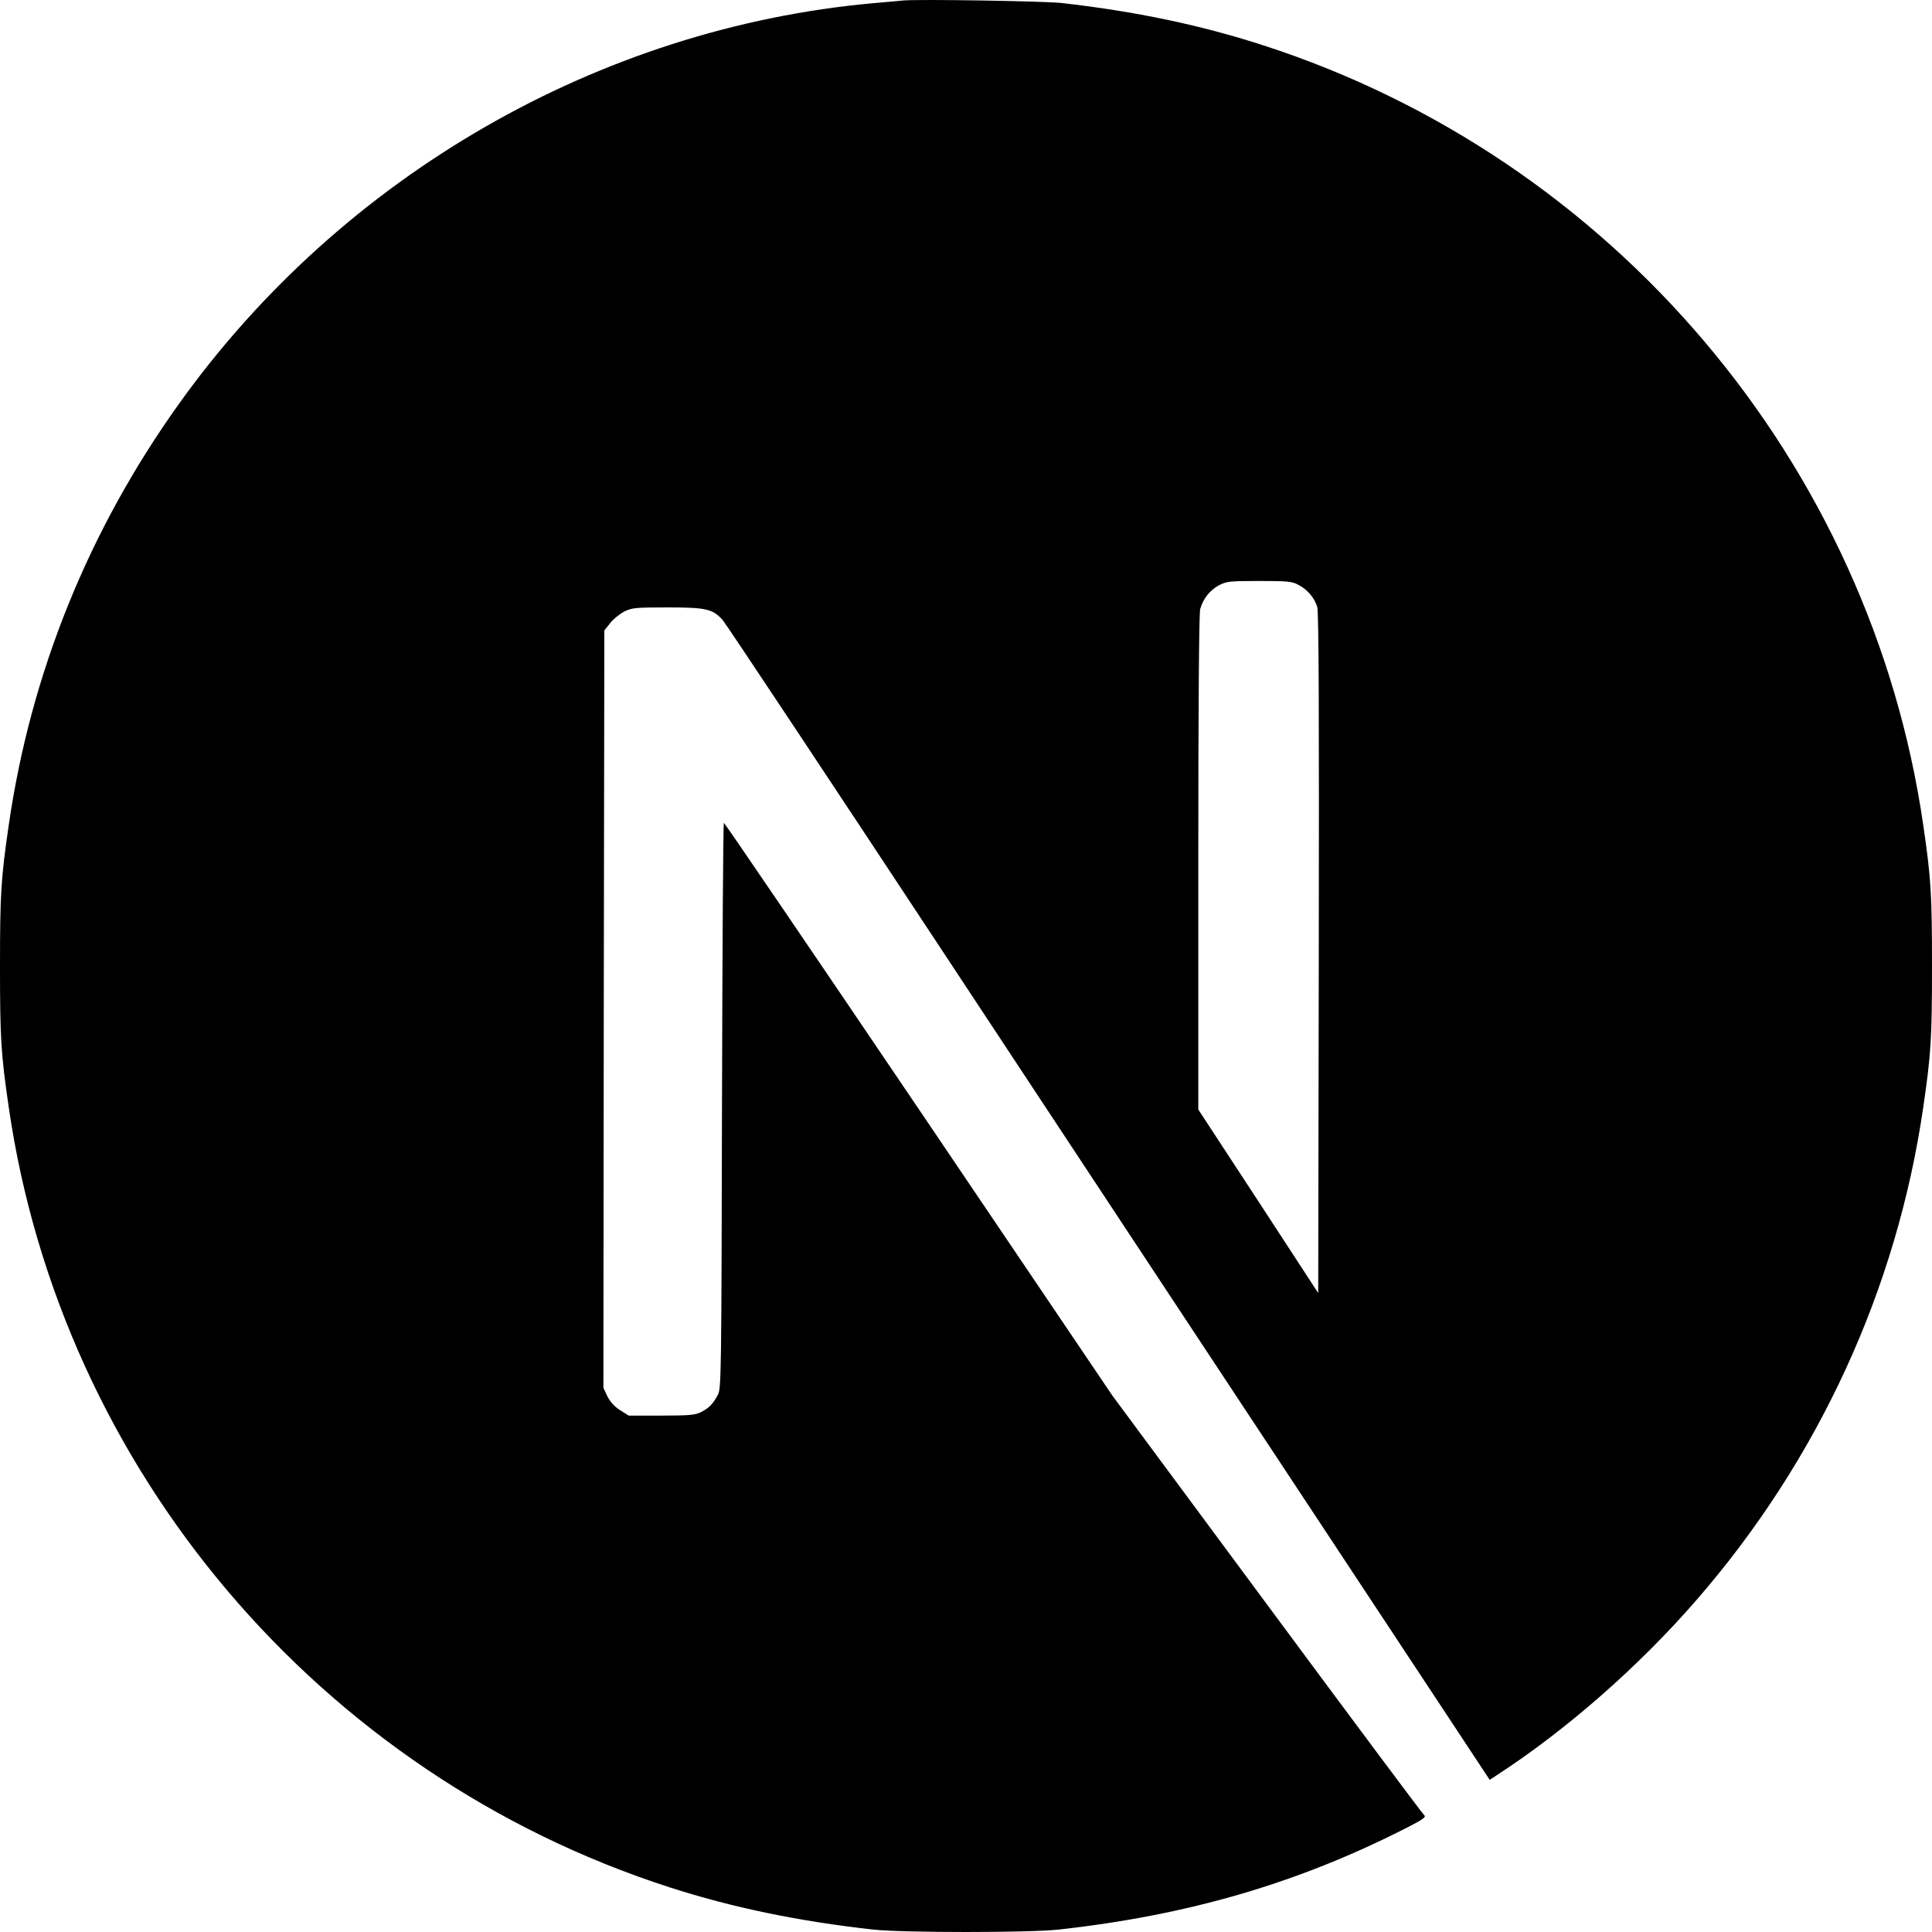
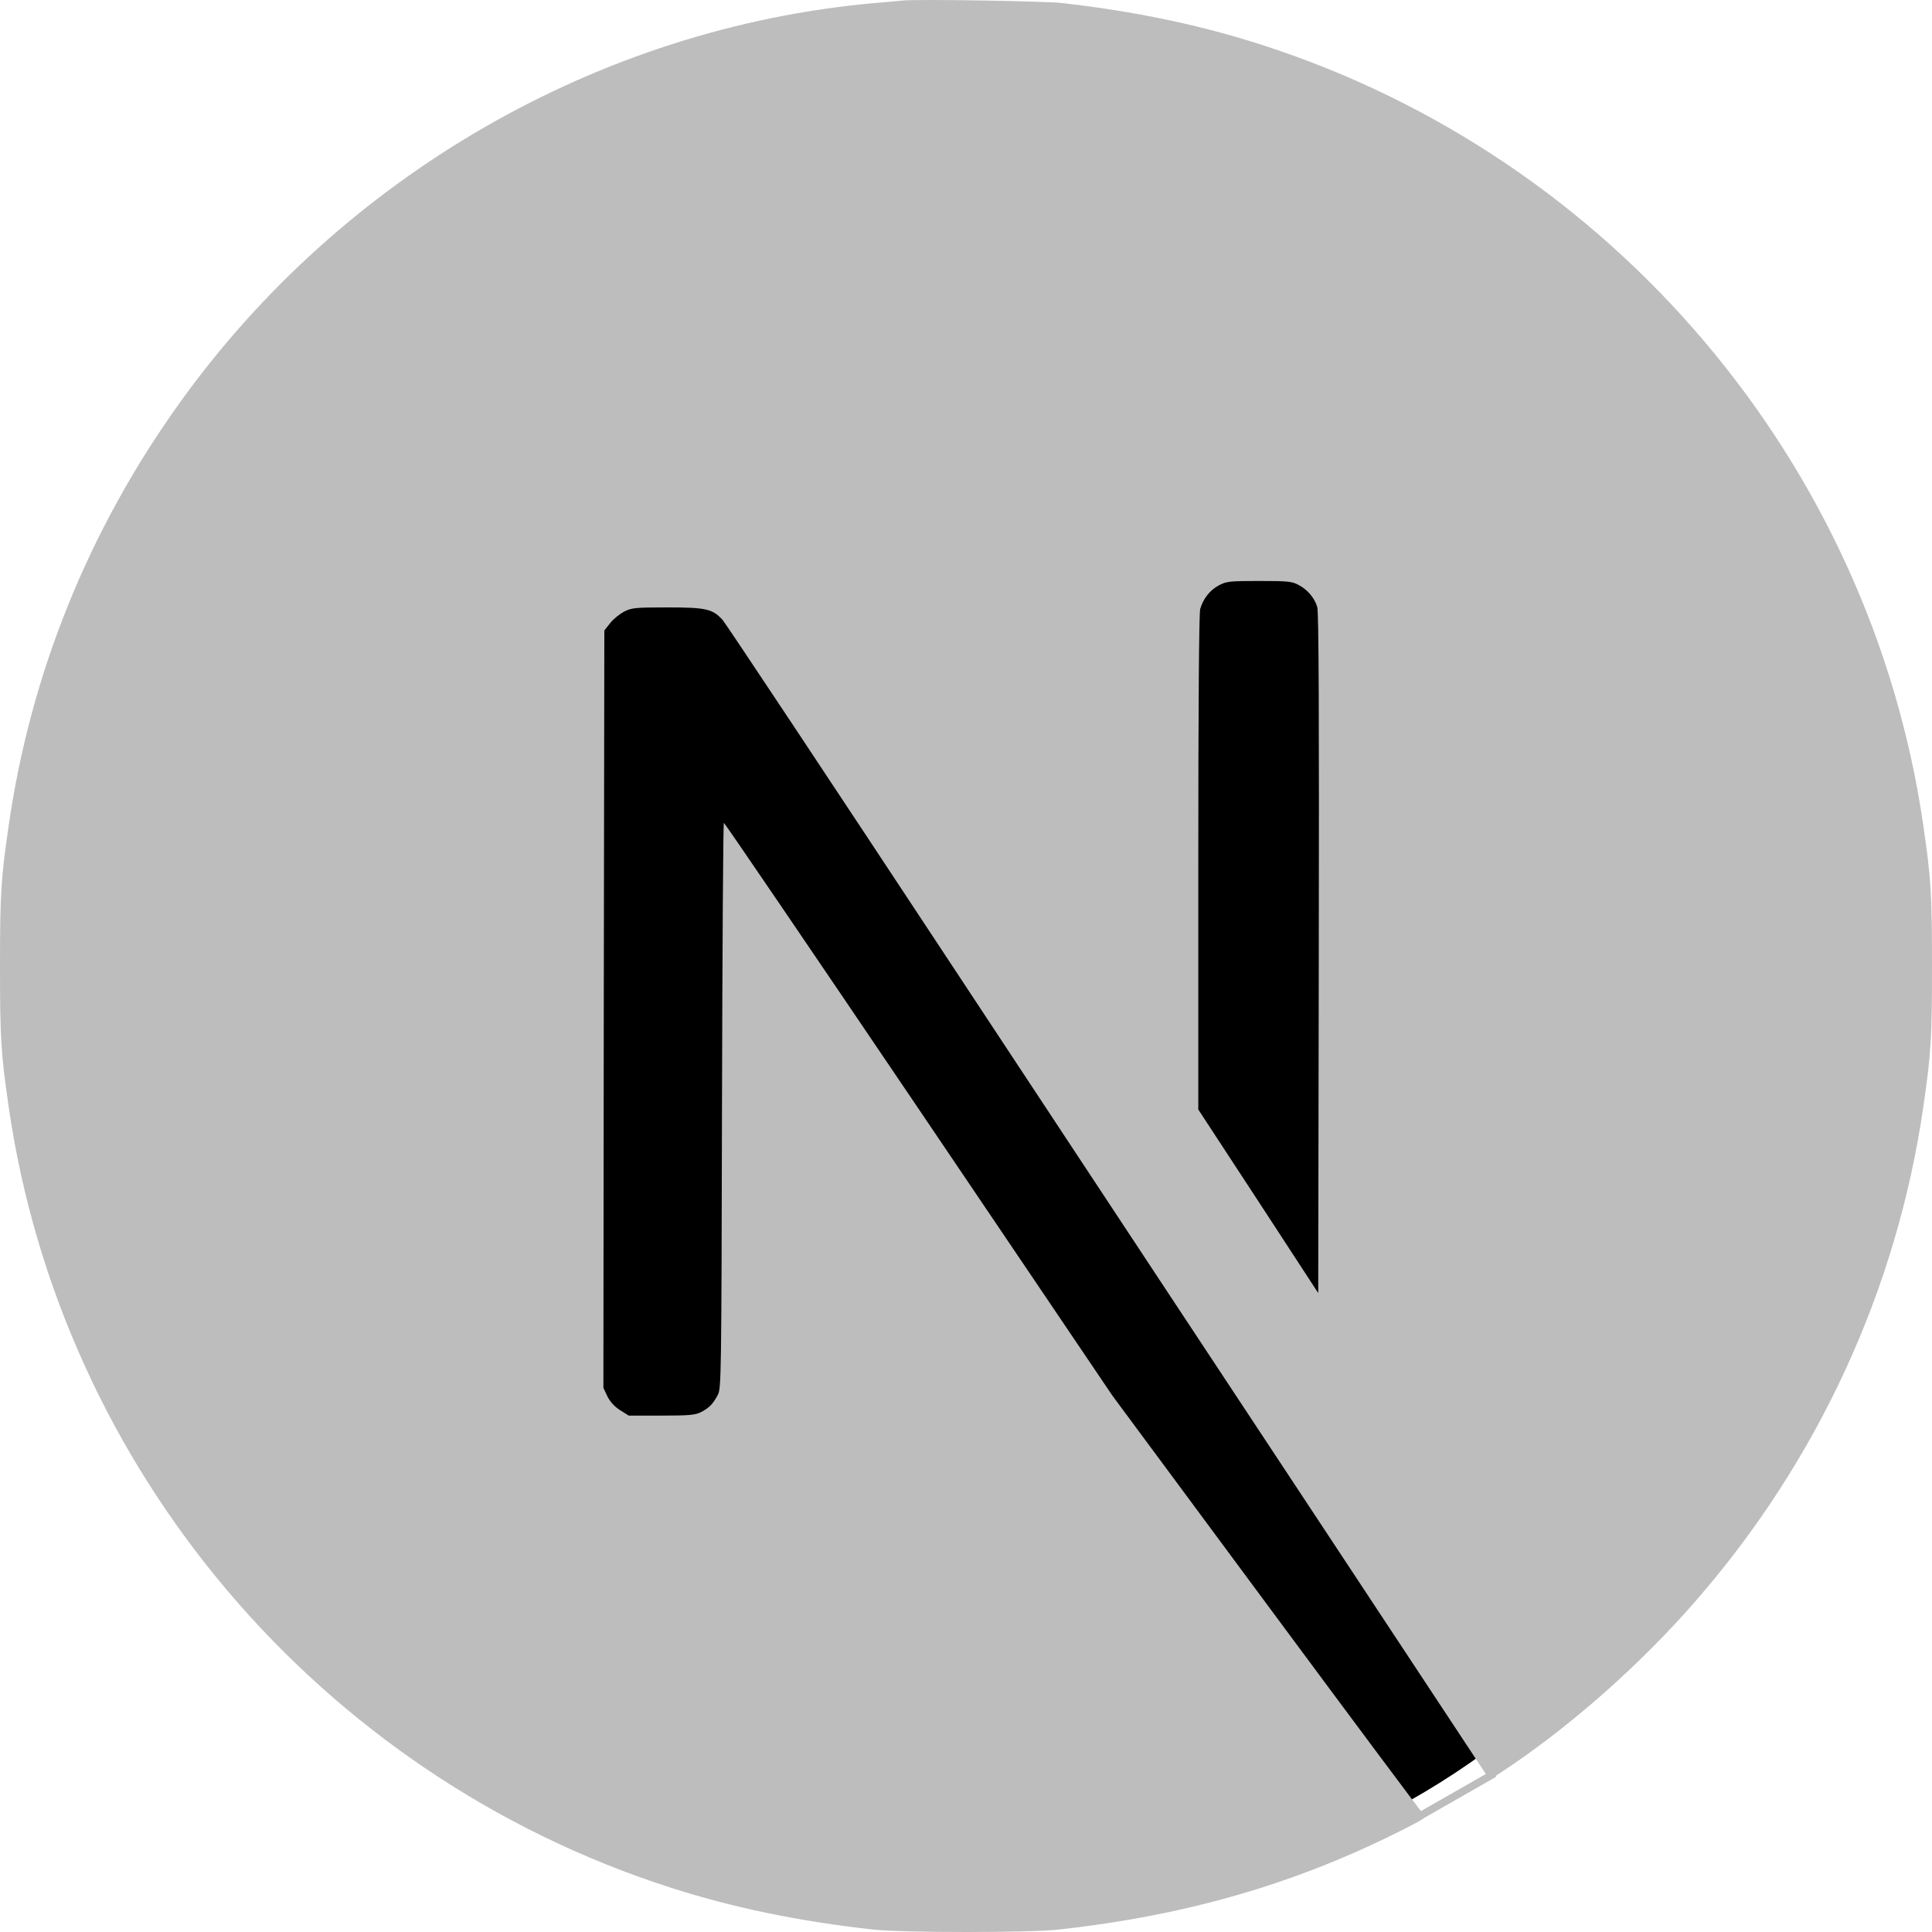
- <svg xmlns="http://www.w3.org/2000/svg" width="256px" height="256px" viewBox="0 0 256 256" version="1.1" preserveAspectRatio="xMidYMid">
-   <g>
-     <path d="M119.617,0.069 C119.066,0.119 117.315,0.294 115.738,0.419 C79.378,3.697 45.319,23.313 23.748,53.463 C11.736,70.227 4.054,89.243 1.151,109.385 C0.125,116.415 0,118.492 0,128.025 C0,137.558 0.125,139.635 1.151,146.666 C8.108,194.73 42.316,235.114 88.712,250.076 C97.02,252.754 105.778,254.58 115.738,255.681 C119.617,256.106 136.383,256.106 140.262,255.681 C157.454,253.779 172.018,249.526 186.382,242.195 C188.584,241.069 189.01,240.769 188.709,240.518 C188.509,240.368 179.125,227.783 167.864,212.57 L147.394,184.922 L121.744,146.966 C107.63,126.098 96.019,109.034 95.919,109.034 C95.819,109.009 95.718,125.873 95.668,146.465 C95.593,182.52 95.568,183.971 95.118,184.822 C94.467,186.048 93.967,186.549 92.916,187.099 C92.115,187.499 91.414,187.574 87.636,187.574 L83.306,187.574 L82.155,186.849 C81.404,186.373 80.854,185.748 80.479,185.022 L79.953,183.896 L80.003,133.73 L80.078,83.538 L80.854,82.562 C81.254,82.037 82.105,81.361 82.706,81.036 C83.732,80.536 84.132,80.486 88.461,80.486 C93.566,80.486 94.417,80.686 95.743,82.137 C96.119,82.537 110.007,103.455 126.624,128.651 C143.24,153.846 165.962,188.25 177.123,205.139 L197.393,235.84 L198.419,235.164 C207.503,229.259 217.112,220.852 224.719,212.095 C240.91,193.504 251.345,170.836 254.849,146.666 C255.875,139.635 256,137.558 256,128.025 C256,118.492 255.875,116.415 254.849,109.385 C247.892,61.32 213.684,20.936 167.288,5.974 C159.105,3.322 150.397,1.495 140.637,0.394 C138.235,0.144 121.694,-0.131 119.617,0.069 L119.617,0.069 Z M172.018,77.483 C173.219,78.084 174.195,79.235 174.545,80.436 C174.746,81.086 174.796,94.998 174.746,126.349 L174.671,171.336 L166.738,159.176 L158.78,147.016 L158.78,114.314 C158.78,93.171 158.88,81.286 159.03,80.711 C159.431,79.31 160.307,78.209 161.508,77.558 C162.534,77.033 162.909,76.983 166.838,76.983 C170.542,76.983 171.192,77.033 172.018,77.483 Z" fill="#000000" />
-   </g>
+ <svg xmlns="http://www.w3.org/2000/svg" width="256" height="256" viewBox="0 0 256 256" fill="none">
+   <ellipse cx="135.5" cy="152" rx="102.5" ry="100" fill="black" />
+   <path d="M119.617 0.069C119.066 0.119 117.315 0.294 115.738 0.419C79.377 3.697 45.319 23.313 23.748 53.463C11.736 70.227 4.054 89.243 1.151 109.385C0.125 116.415 0 118.492 0 128.025C0 137.558 0.125 139.635 1.151 146.666C8.108 194.73 42.316 235.114 88.712 250.076C97.02 252.754 105.778 254.58 115.738 255.681C119.617 256.106 136.383 256.106 140.262 255.681C157.454 253.779 172.018 249.526 186.382 242.195C188.584 241.069 189.01 240.769 188.709 240.518C188.509 240.368 179.125 227.783 167.864 212.57L147.394 184.922L121.744 146.966C107.63 126.098 96.019 109.034 95.919 109.034C95.819 109.009 95.719 125.873 95.668 146.465C95.593 182.52 95.568 183.971 95.118 184.822C94.467 186.048 93.967 186.549 92.916 187.099C92.115 187.499 91.414 187.574 87.636 187.574H83.306L82.155 186.849C81.404 186.373 80.854 185.748 80.479 185.022L79.953 183.896L80.003 133.73L80.078 83.538L80.854 82.562C81.254 82.037 82.105 81.361 82.706 81.036C83.732 80.536 84.132 80.486 88.461 80.486C93.566 80.486 94.417 80.686 95.743 82.137C96.119 82.537 110.007 103.455 126.624 128.651C143.24 153.846 165.962 188.25 177.123 205.139L197.393 235.84L198.419 235.164C207.503 229.259 217.112 220.852 224.719 212.095C240.91 193.504 251.345 170.836 254.849 146.666C255.875 139.635 256 137.558 256 128.025C256 118.492 255.875 116.415 254.849 109.385C247.892 61.32 213.684 20.936 167.288 5.974C159.105 3.322 150.397 1.495 140.637 0.394C138.235 0.144 121.694 -0.131 119.617 0.069ZM172.018 77.483C173.219 78.084 174.195 79.235 174.545 80.436C174.746 81.086 174.796 94.998 174.746 126.349L174.671 171.336L166.738 159.176L158.78 147.016V114.314C158.78 93.171 158.88 81.286 159.03 80.711C159.431 79.31 160.307 78.209 161.508 77.558C162.534 77.033 162.909 76.983 166.838 76.983C170.542 76.983 171.192 77.033 172.018 77.483Z" fill="#BDBDBD" />
+   <path d="M198 235L187.5 241" stroke="#BDBDBD" />
</svg>
